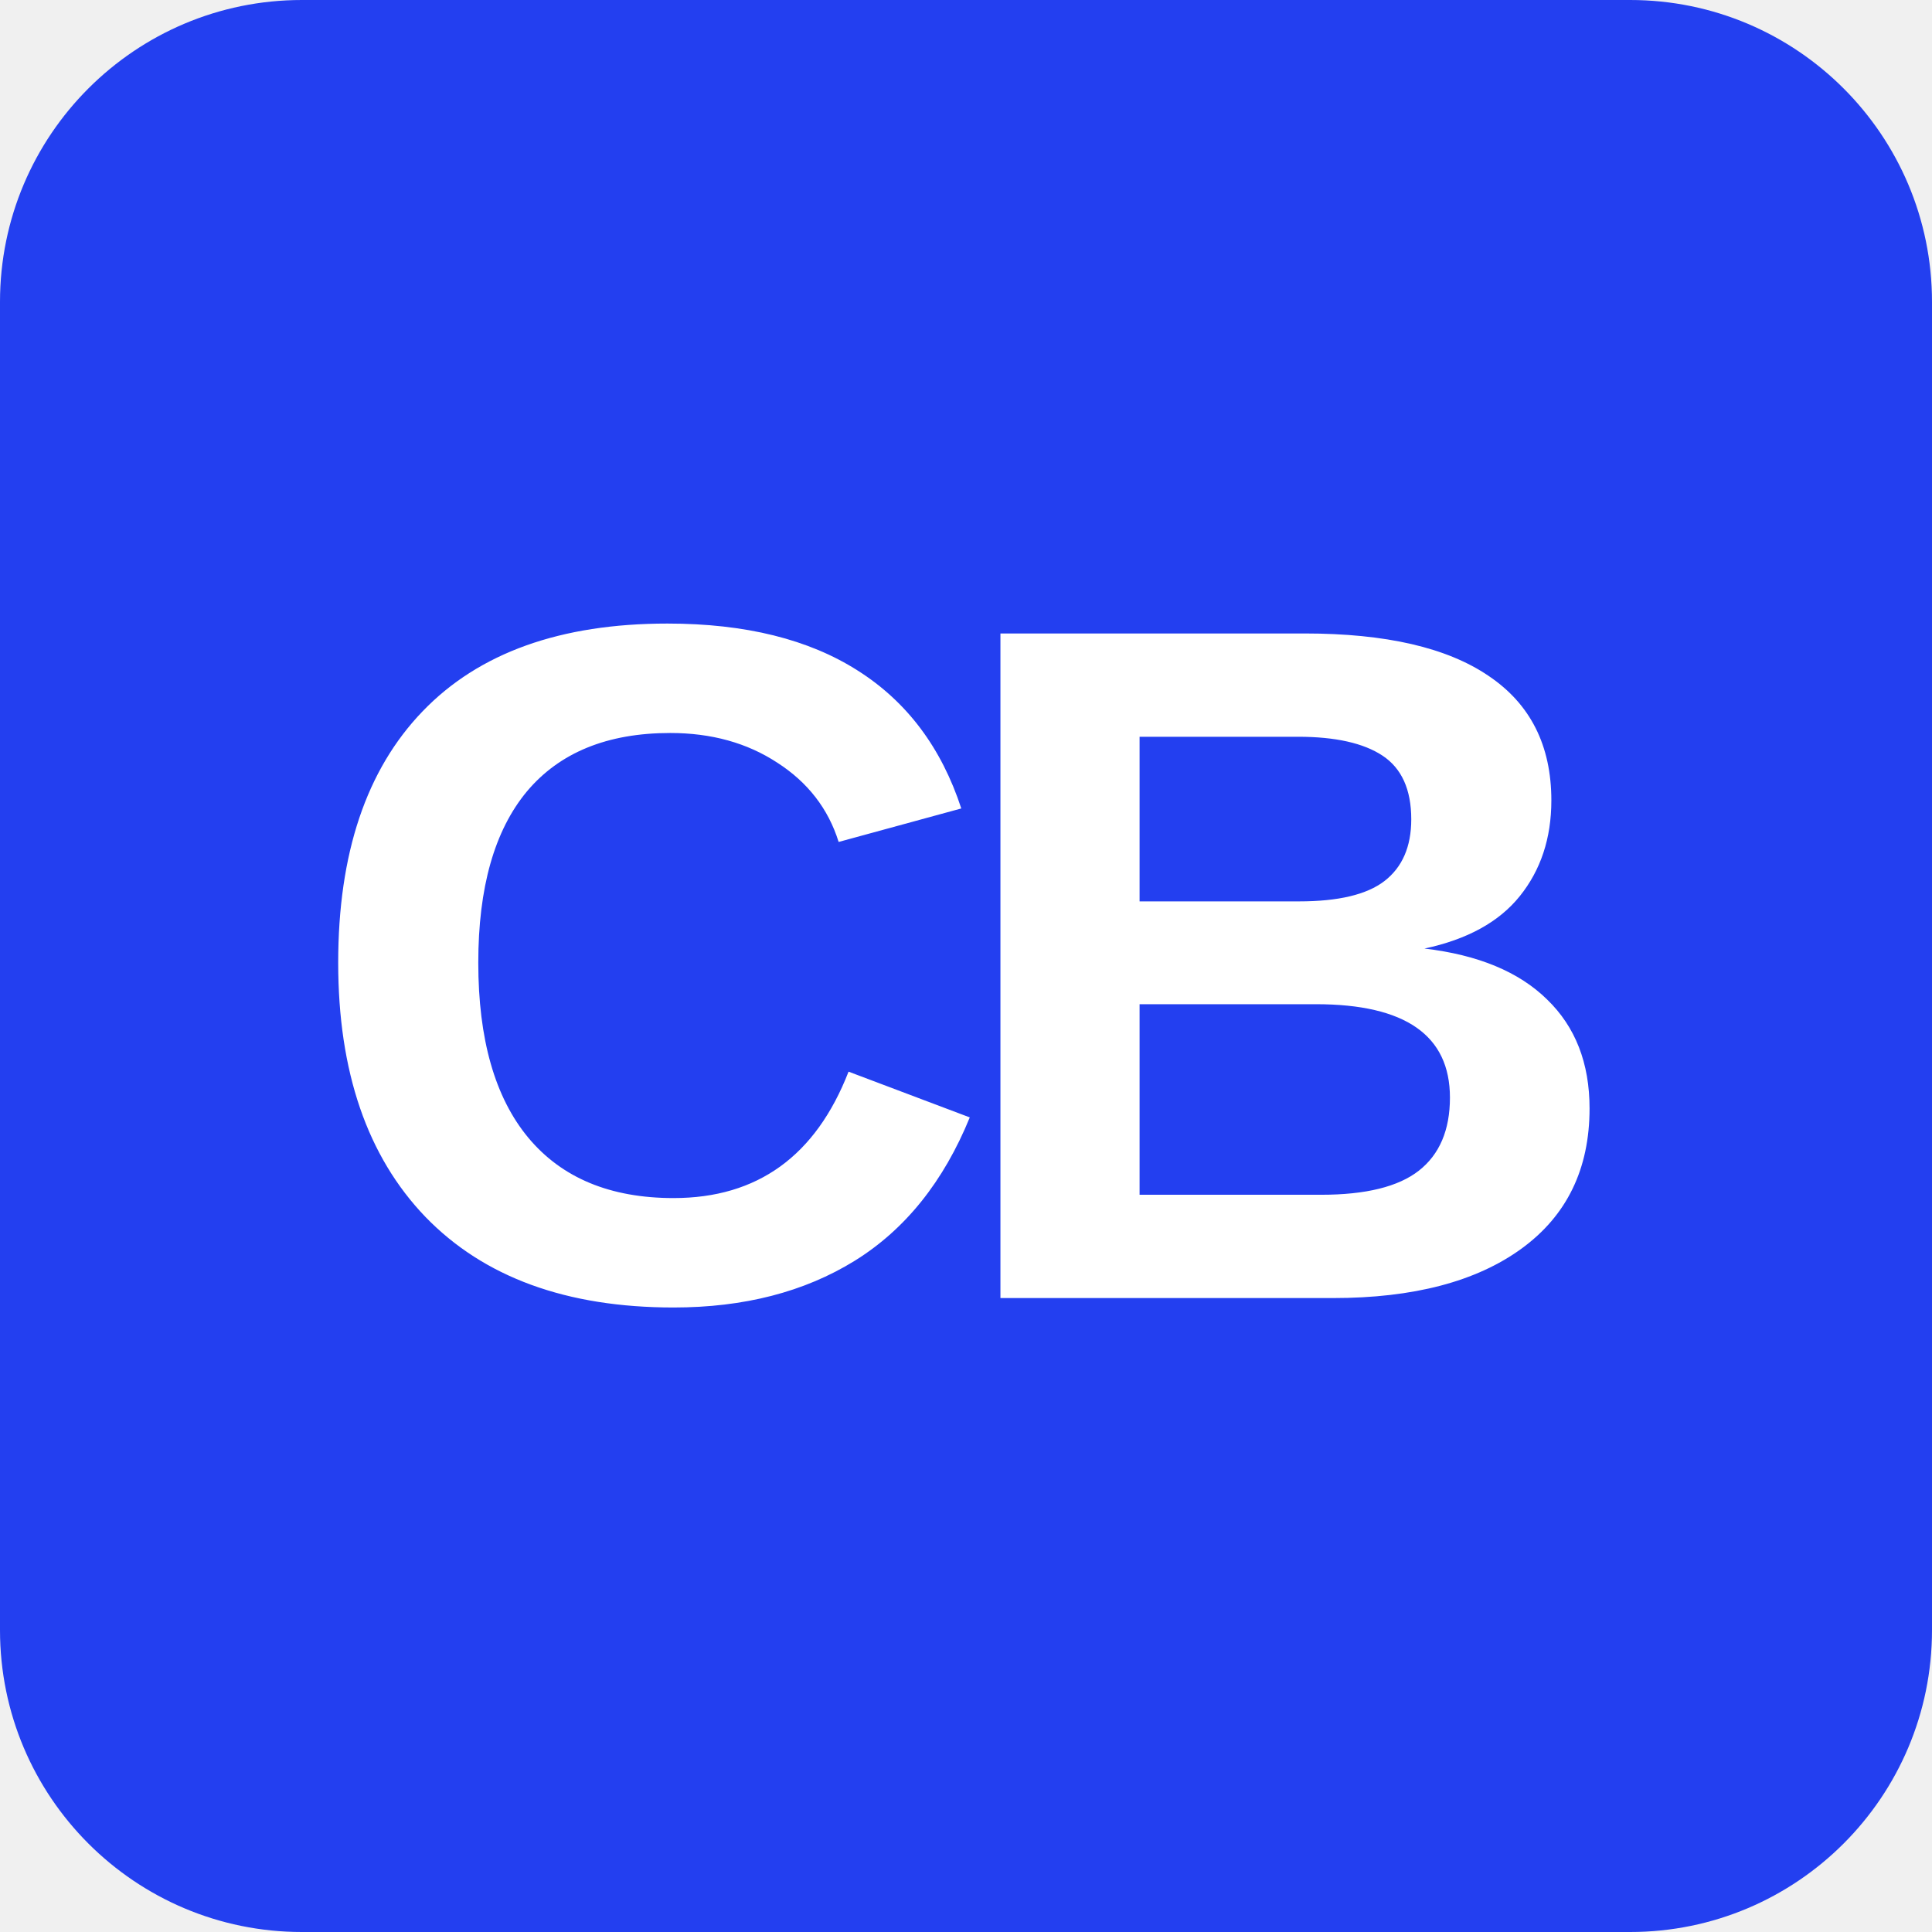
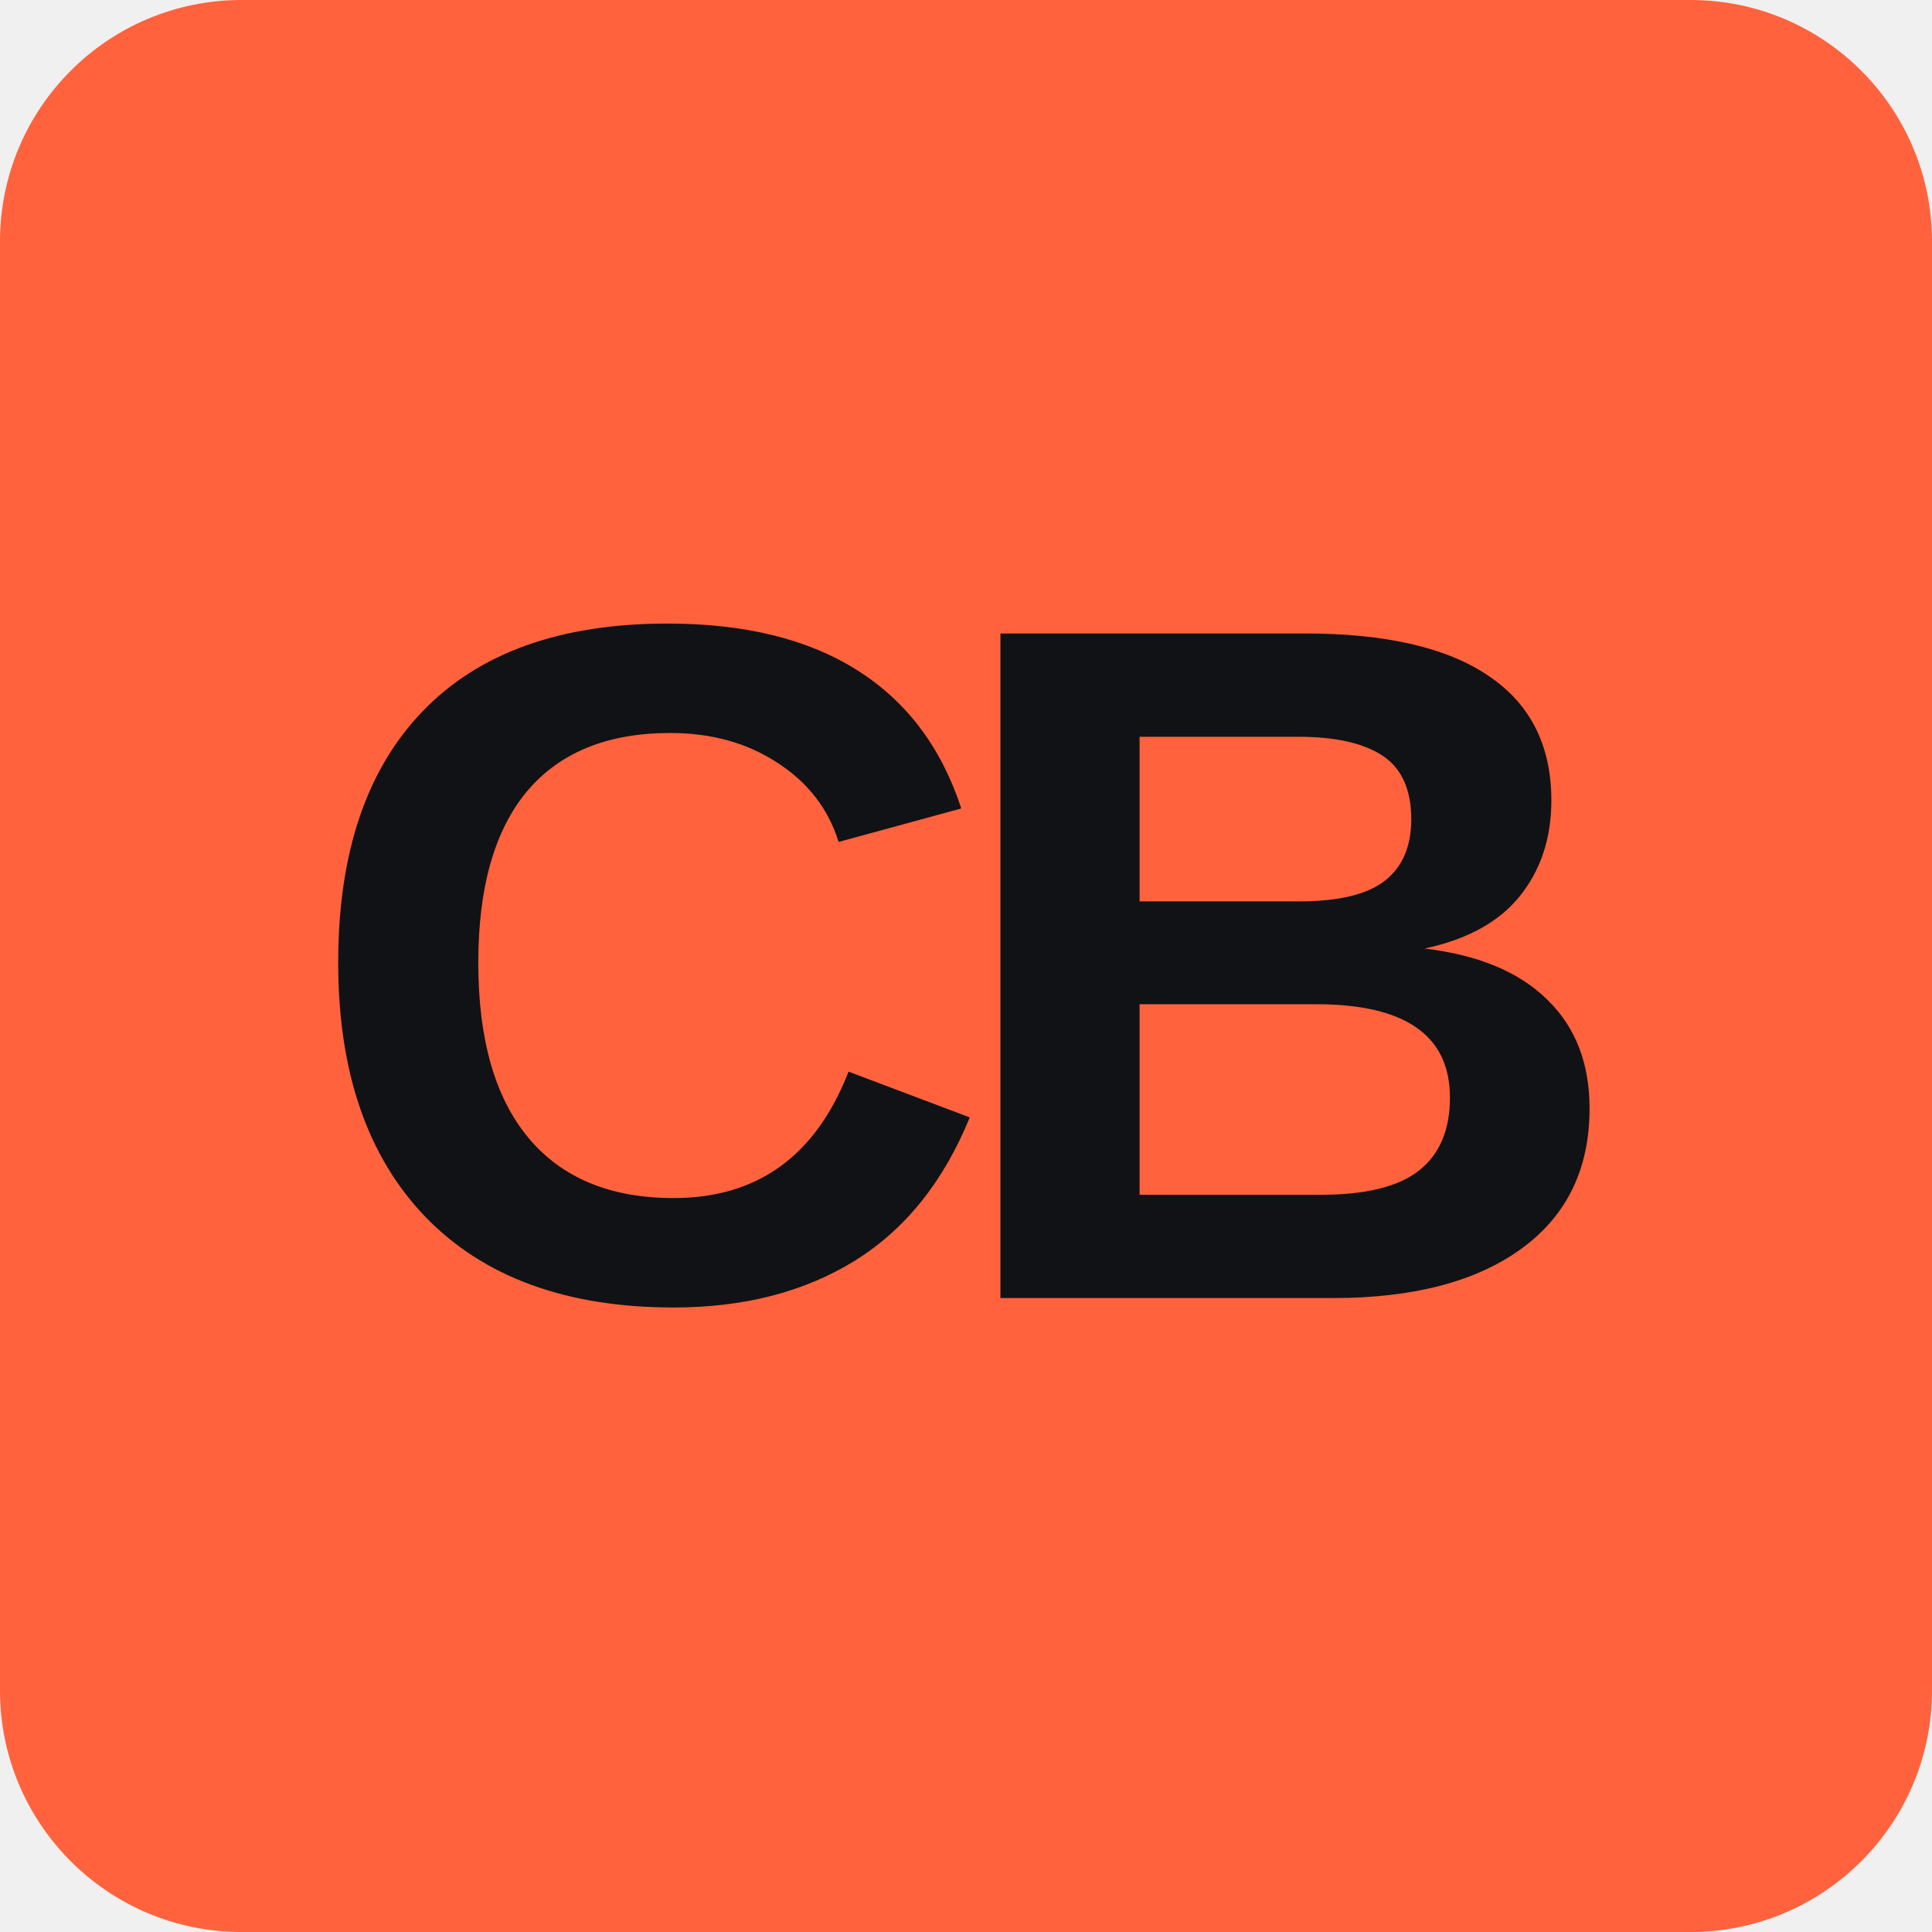
<svg xmlns="http://www.w3.org/2000/svg" viewBox="0 0 64 64">
-   <rect width="64" height="64" rx="10" fill="#233ff0" />
-   <text x="32" y="43" text-anchor="middle" fill="white" font-family="Arial,Helvetica,sans-serif" font-size="32" font-weight="700" letter-spacing="-2">CB</text>
+   <rect width="64" height="64" rx="8" fill="#ff623d" />
+   <text x="32" y="43" text-anchor="middle" fill="#111215" font-family="Arial,Helvetica,sans-serif" font-size="32" font-weight="700" letter-spacing="-2">CB</text>
</svg>
